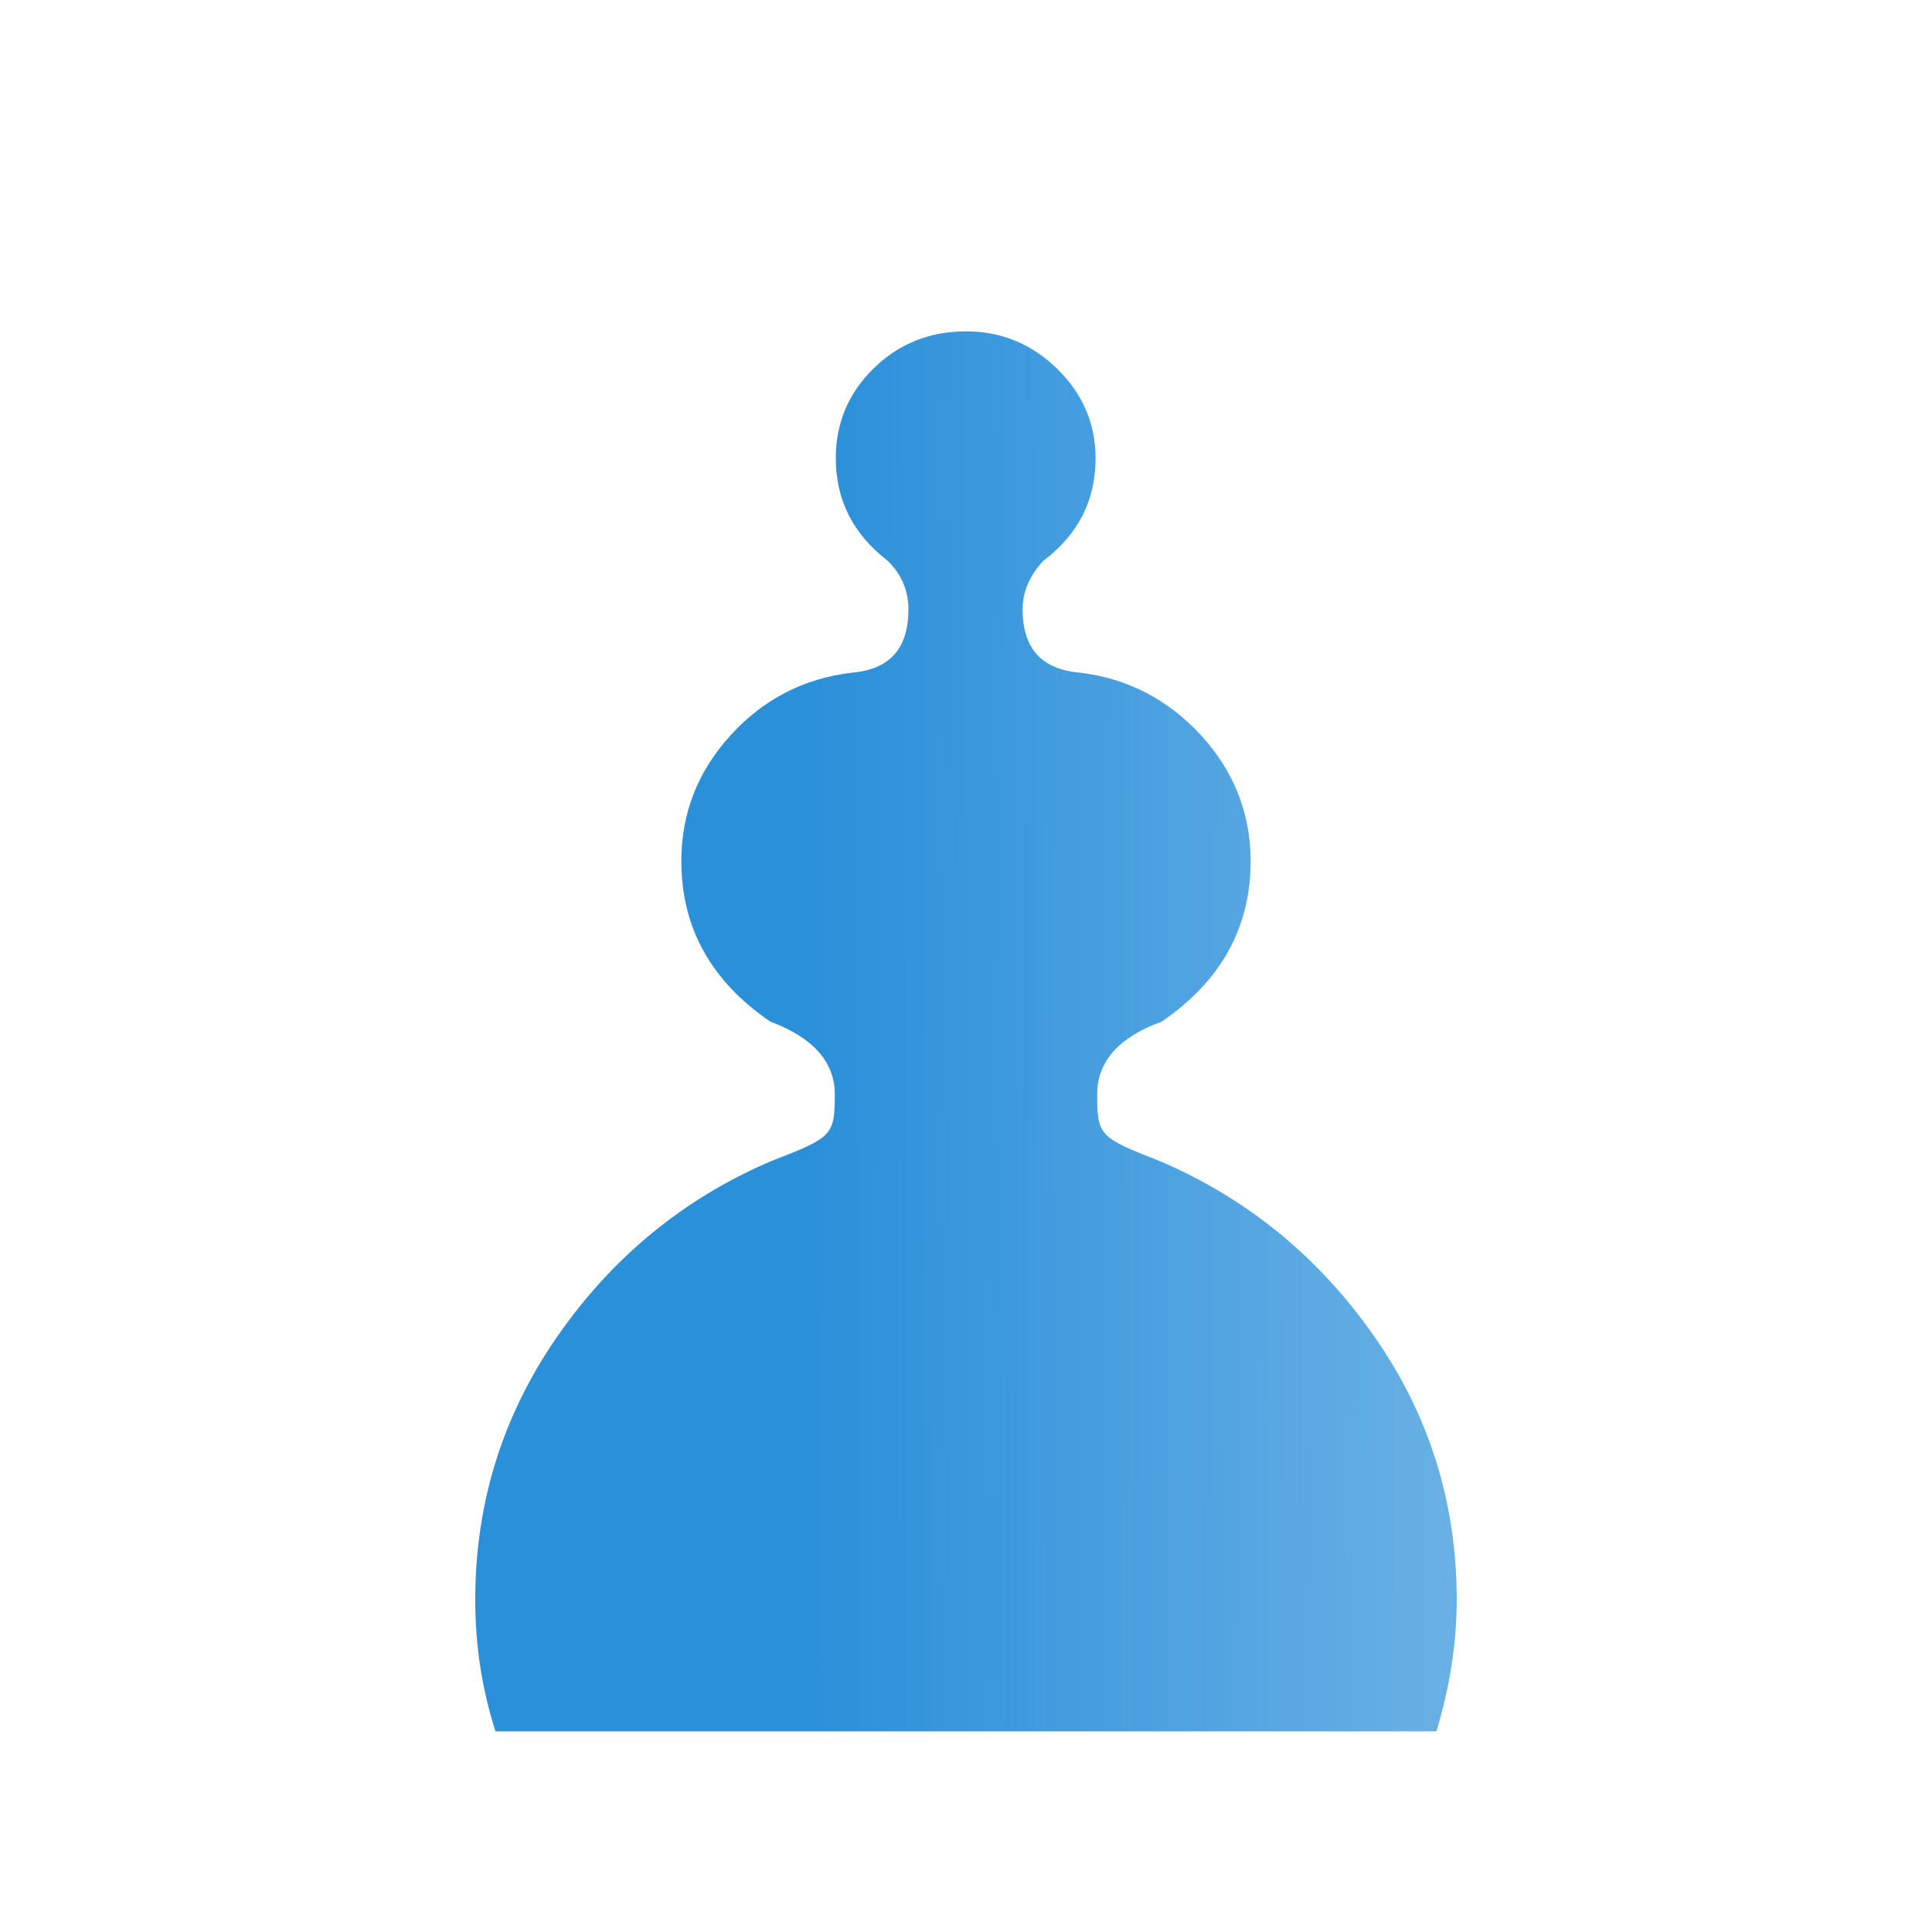
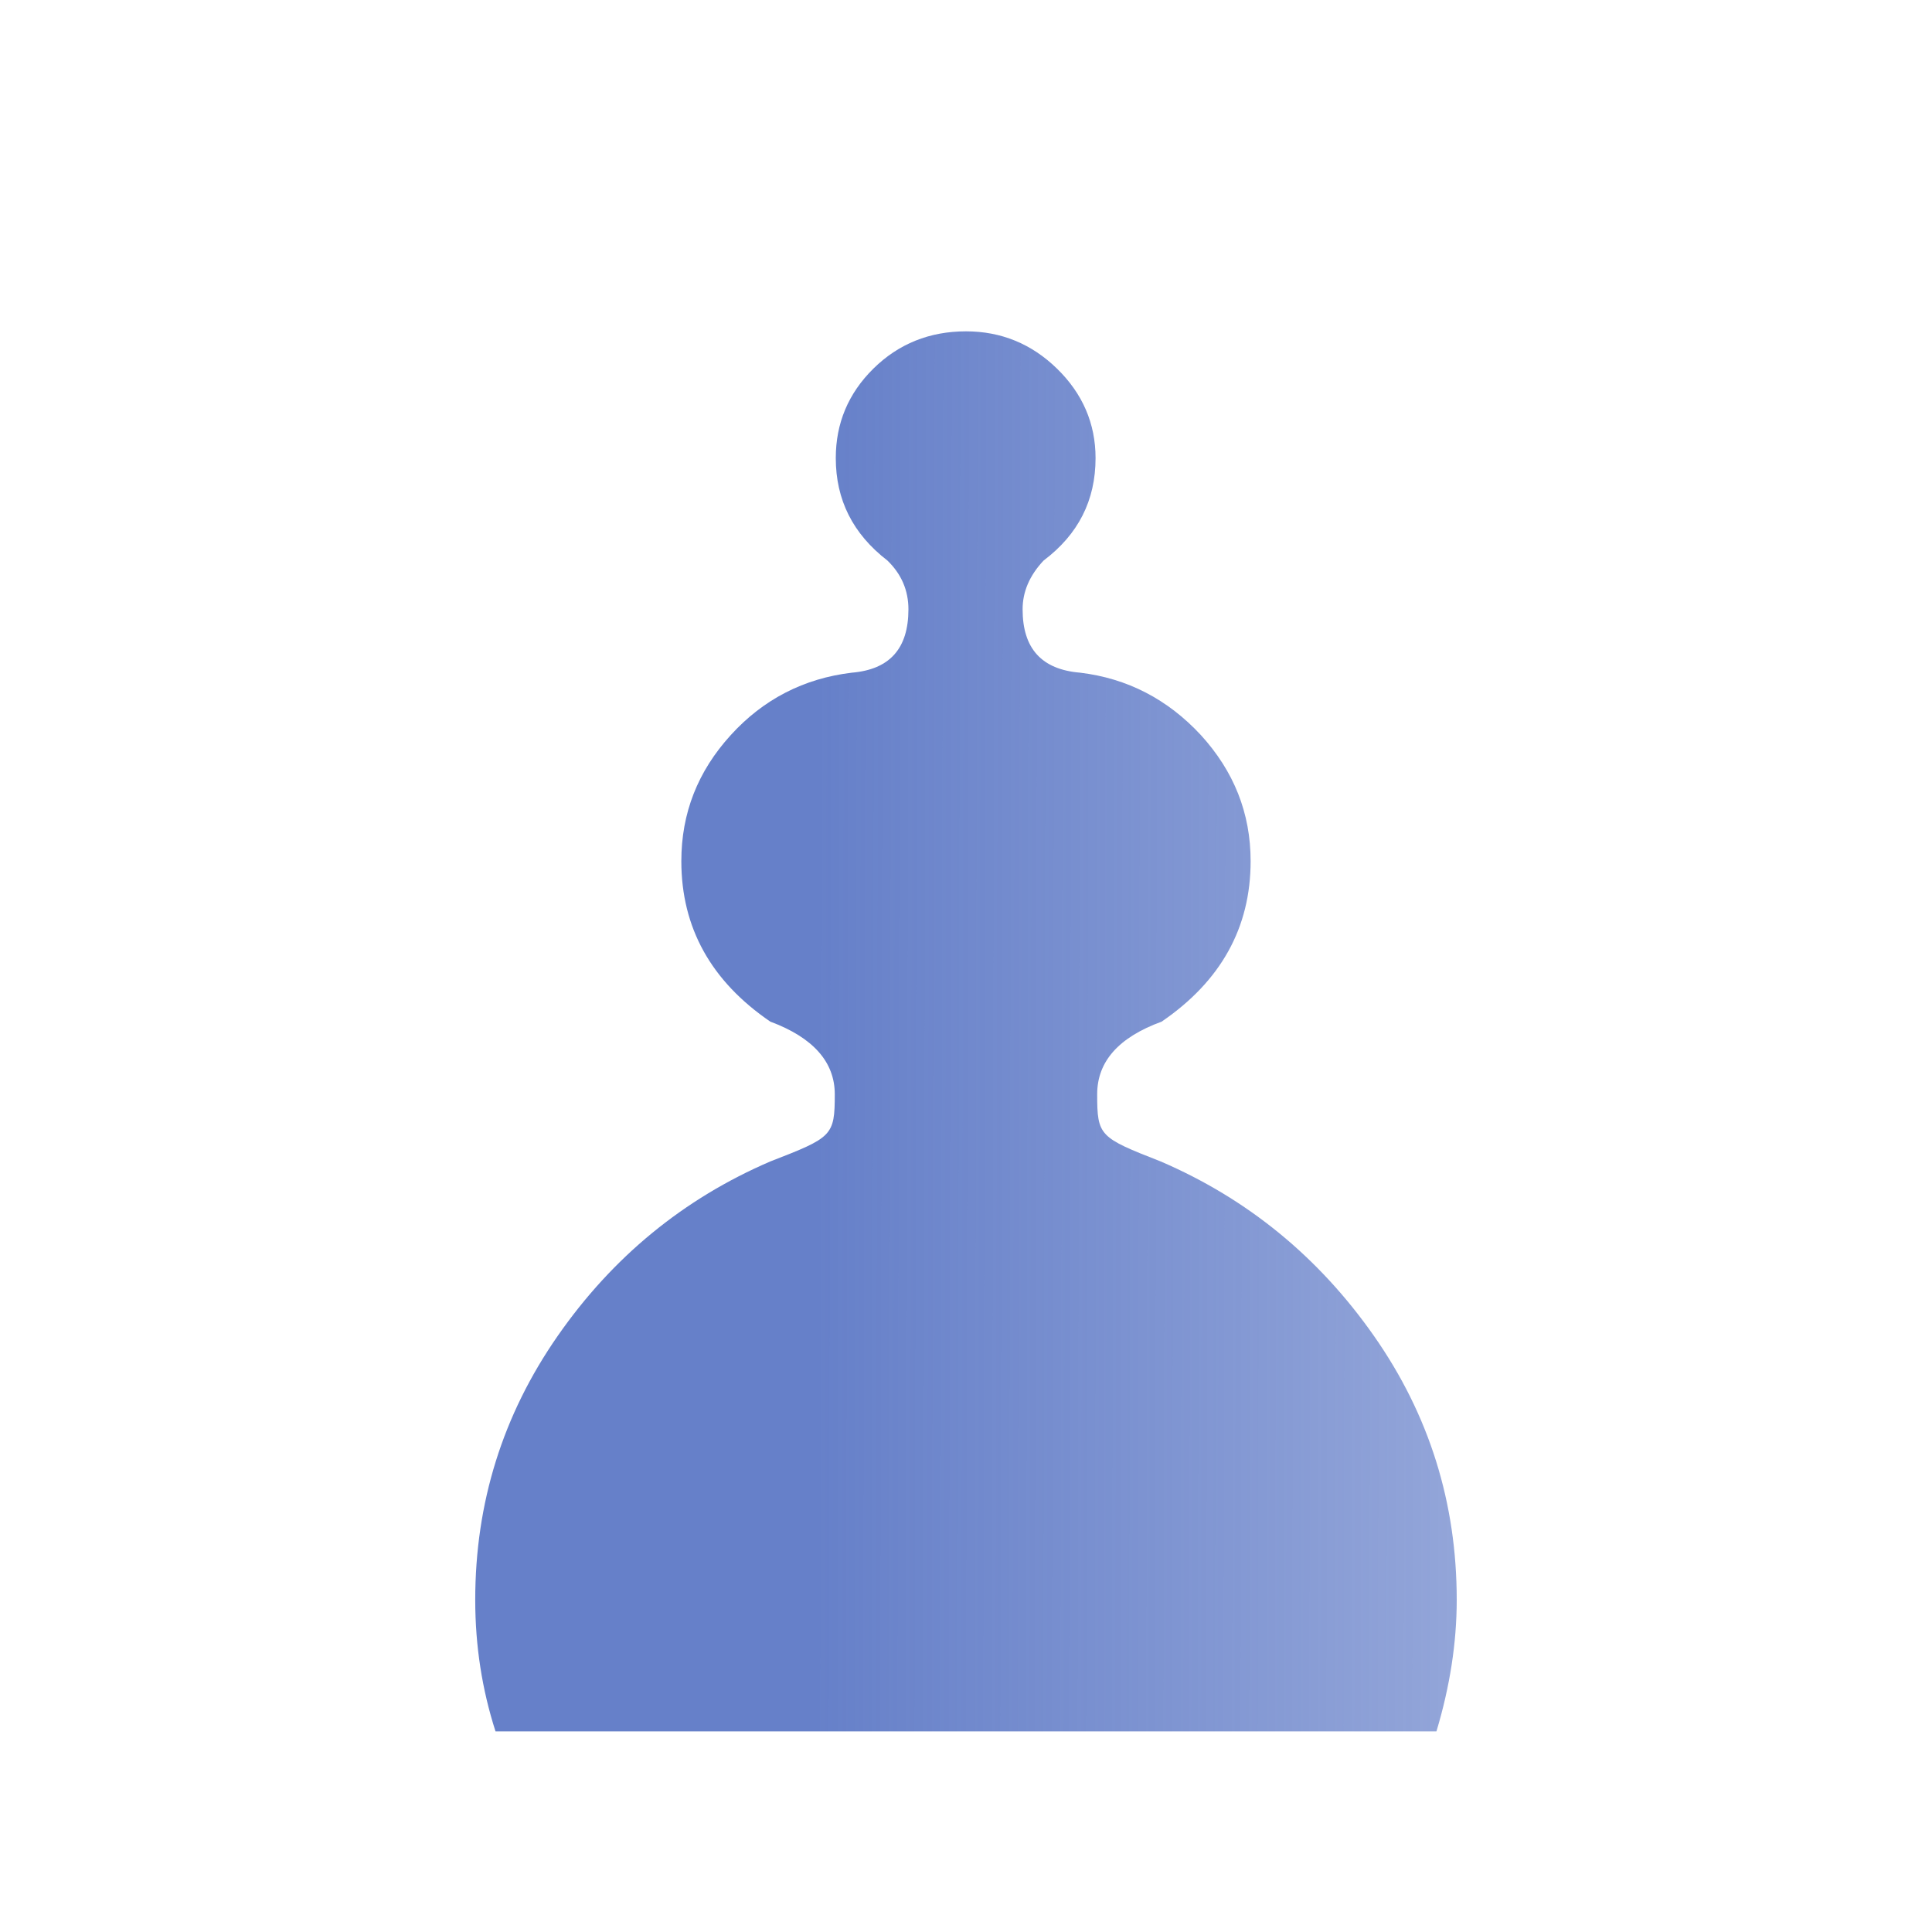
<svg xmlns="http://www.w3.org/2000/svg" width="177.17" height="177.17" shape-rendering="geometricPrecision" image-rendering="optimizeQuality" fill-rule="evenodd" clip-rule="evenodd" viewBox="0 0 50 50">
  <defs>
    <linearGradient id="0" gradientUnits="userSpaceOnUse" x1="21.13" y1="37.35" x2="77.76" y2="37.469" gradientTransform="matrix(1 0 0 .97324 0 1.243)">
-       <stop stop-color="#2B90DA" />
-       <stop offset="1" stop-color="#2B90DA" stop-opacity="0" />
+       <stop stop-color="#6680C9" />
+       <stop offset="1" stop-color="#6680C9" stop-opacity="0" />
    </linearGradient>
  </defs>
  <path d="m25 44.808h12.175c.347-1.154.525-2.291.525-3.403 0-2.513-.711-4.787-2.142-6.831-1.431-2.044-3.277-3.552-5.52-4.516-1.584-.62-1.643-.659-1.643-1.739 0-.849.559-1.475 1.668-1.879 1.532-1.047 2.303-2.431 2.303-4.153 0-1.244-.432-2.324-1.287-3.263-.864-.931-1.905-1.467-3.124-1.615-.999-.082-1.49-.626-1.49-1.64 0-.453.178-.873.542-1.261.898-.676 1.346-1.557 1.346-2.653 0-.898-.339-1.673-.999-2.316-.66-.643-1.448-.964-2.354-.964-.94 0-1.744.321-2.396.964-.652.643-.974 1.417-.974 2.316 0 1.079.44 1.961 1.338 2.653.364.354.542.775.542 1.261 0 1.014-.483 1.557-1.465 1.64-1.236.148-2.286.684-3.133 1.615-.855.939-1.279 2.02-1.279 3.263 0 1.722.77 3.106 2.303 4.153 1.109.412 1.668 1.046 1.668 1.879 0 1.079-.067 1.118-1.668 1.739-2.244.964-4.081 2.472-5.503 4.516-1.422 2.044-2.134 4.318-2.134 6.831 0 1.195.178 2.324.525 3.403h12.175" fill="url(#0)" />
</svg>
